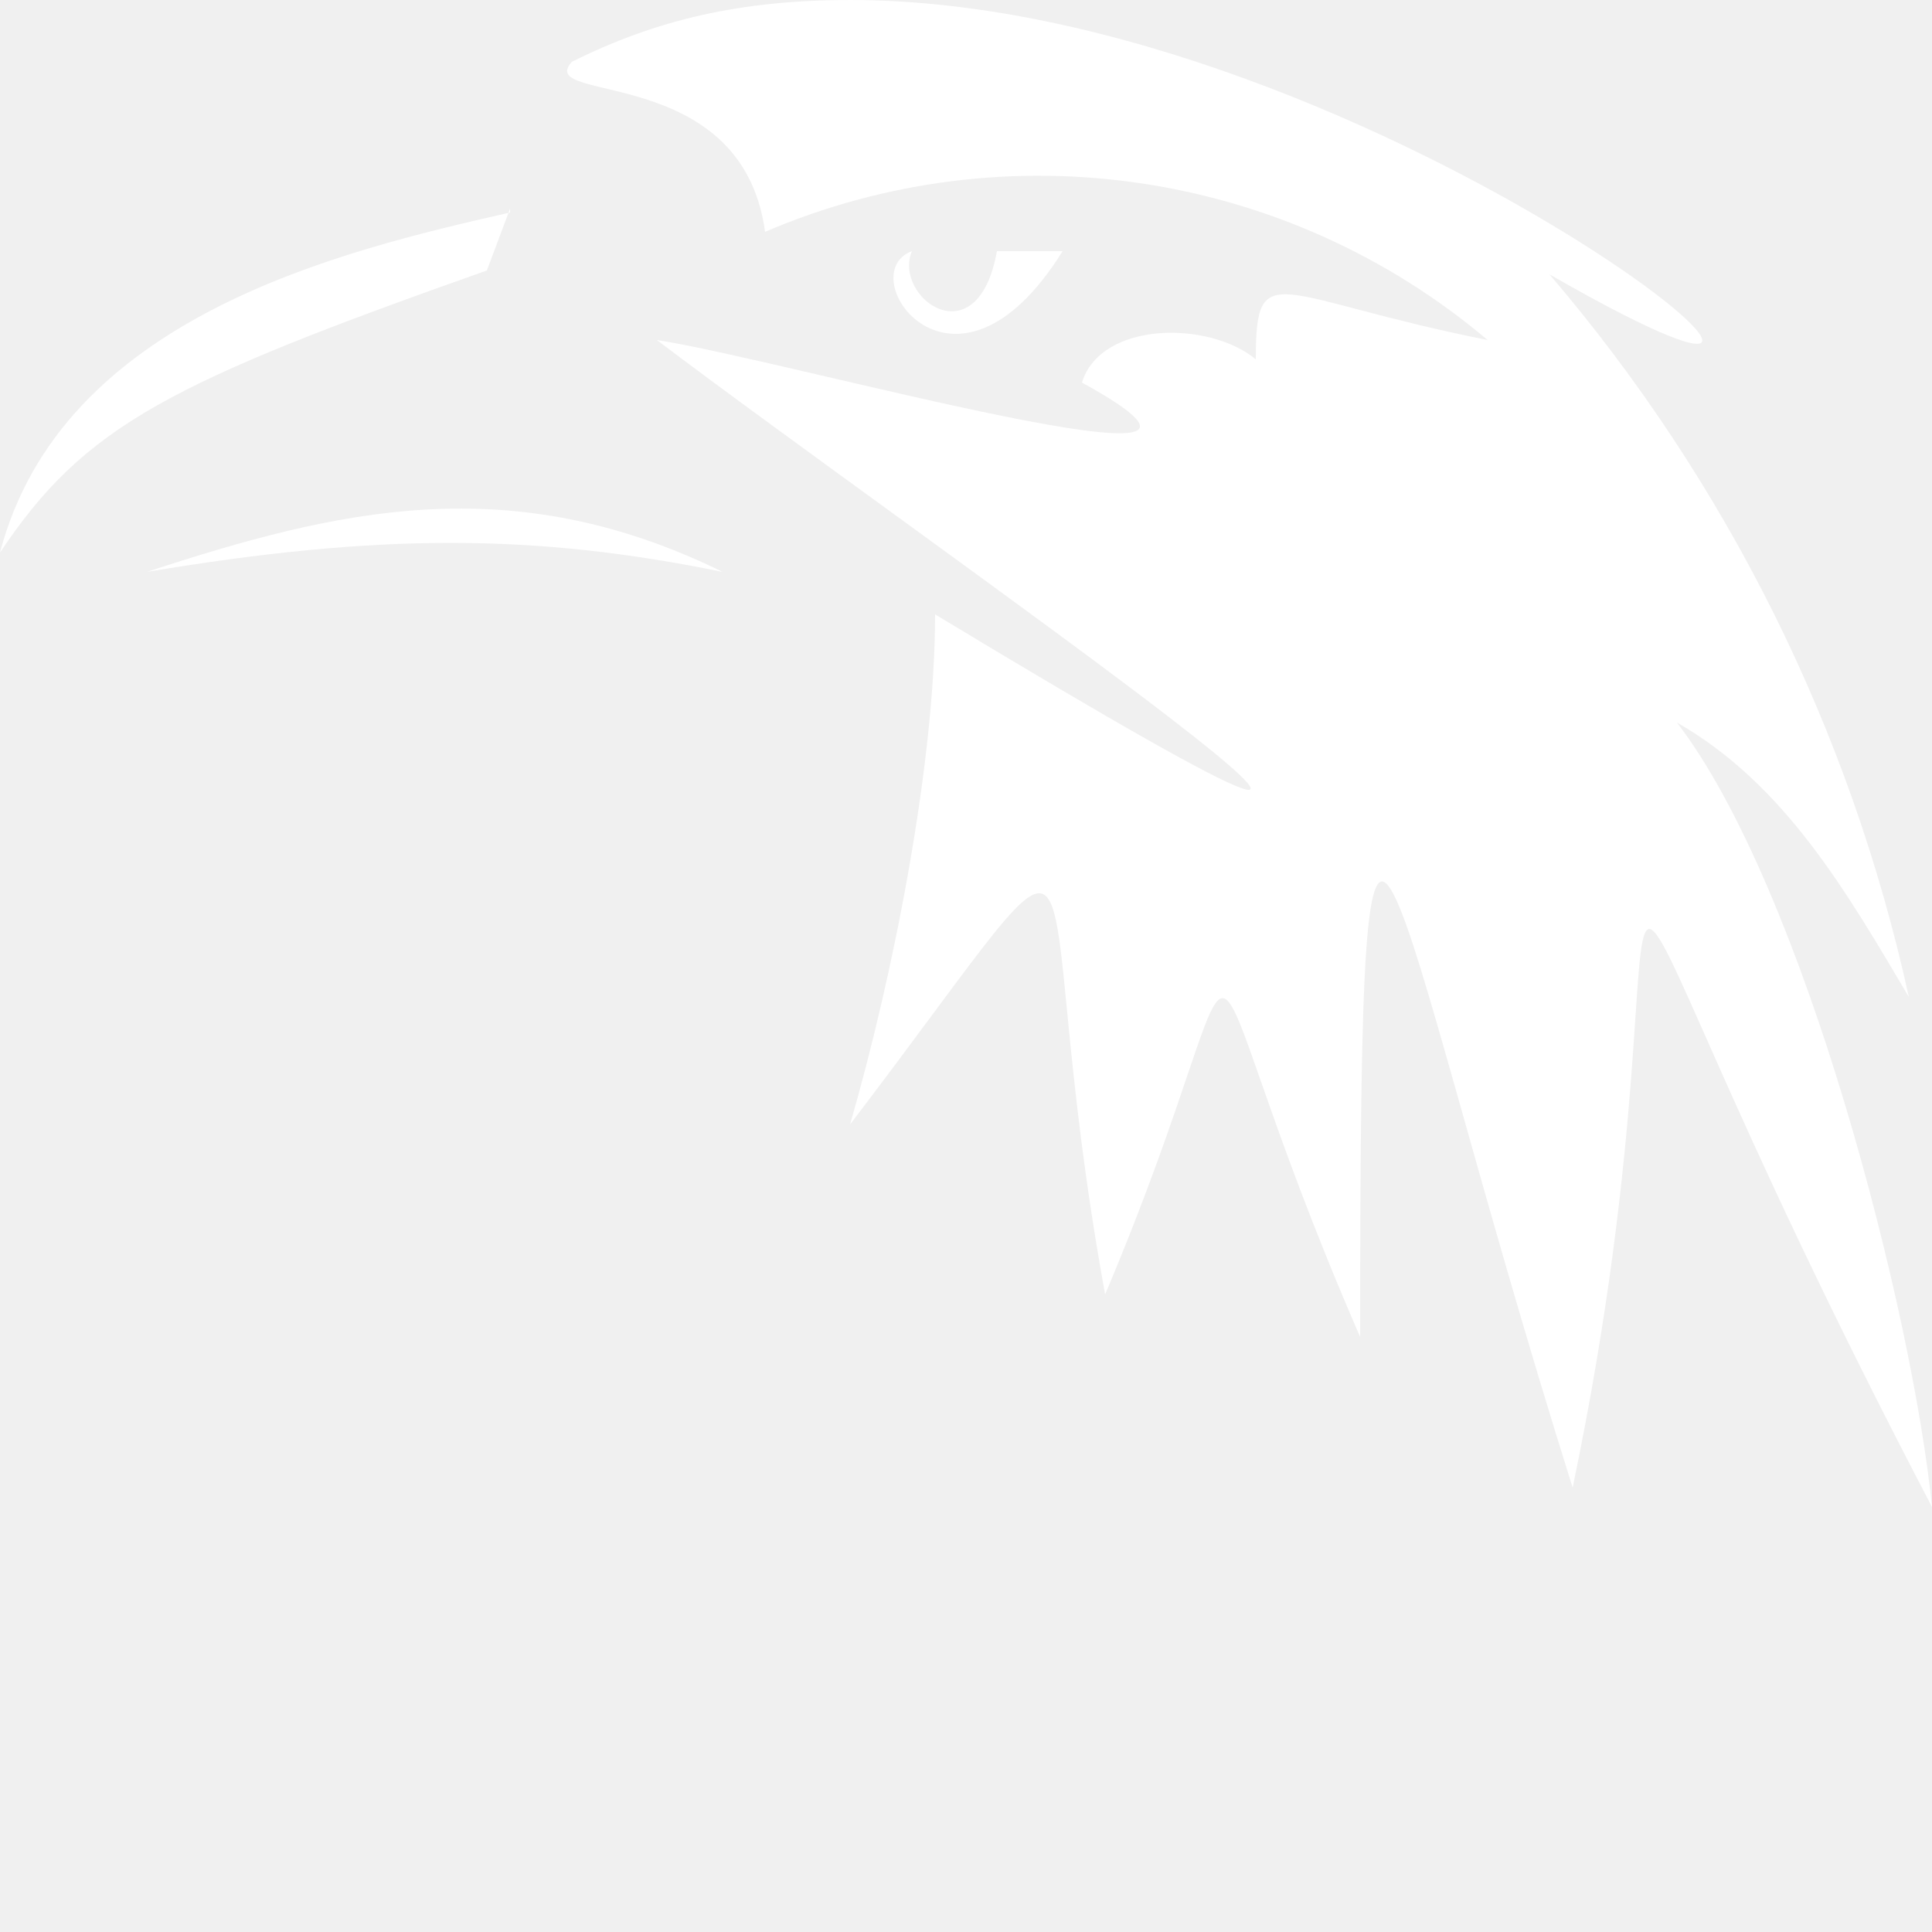
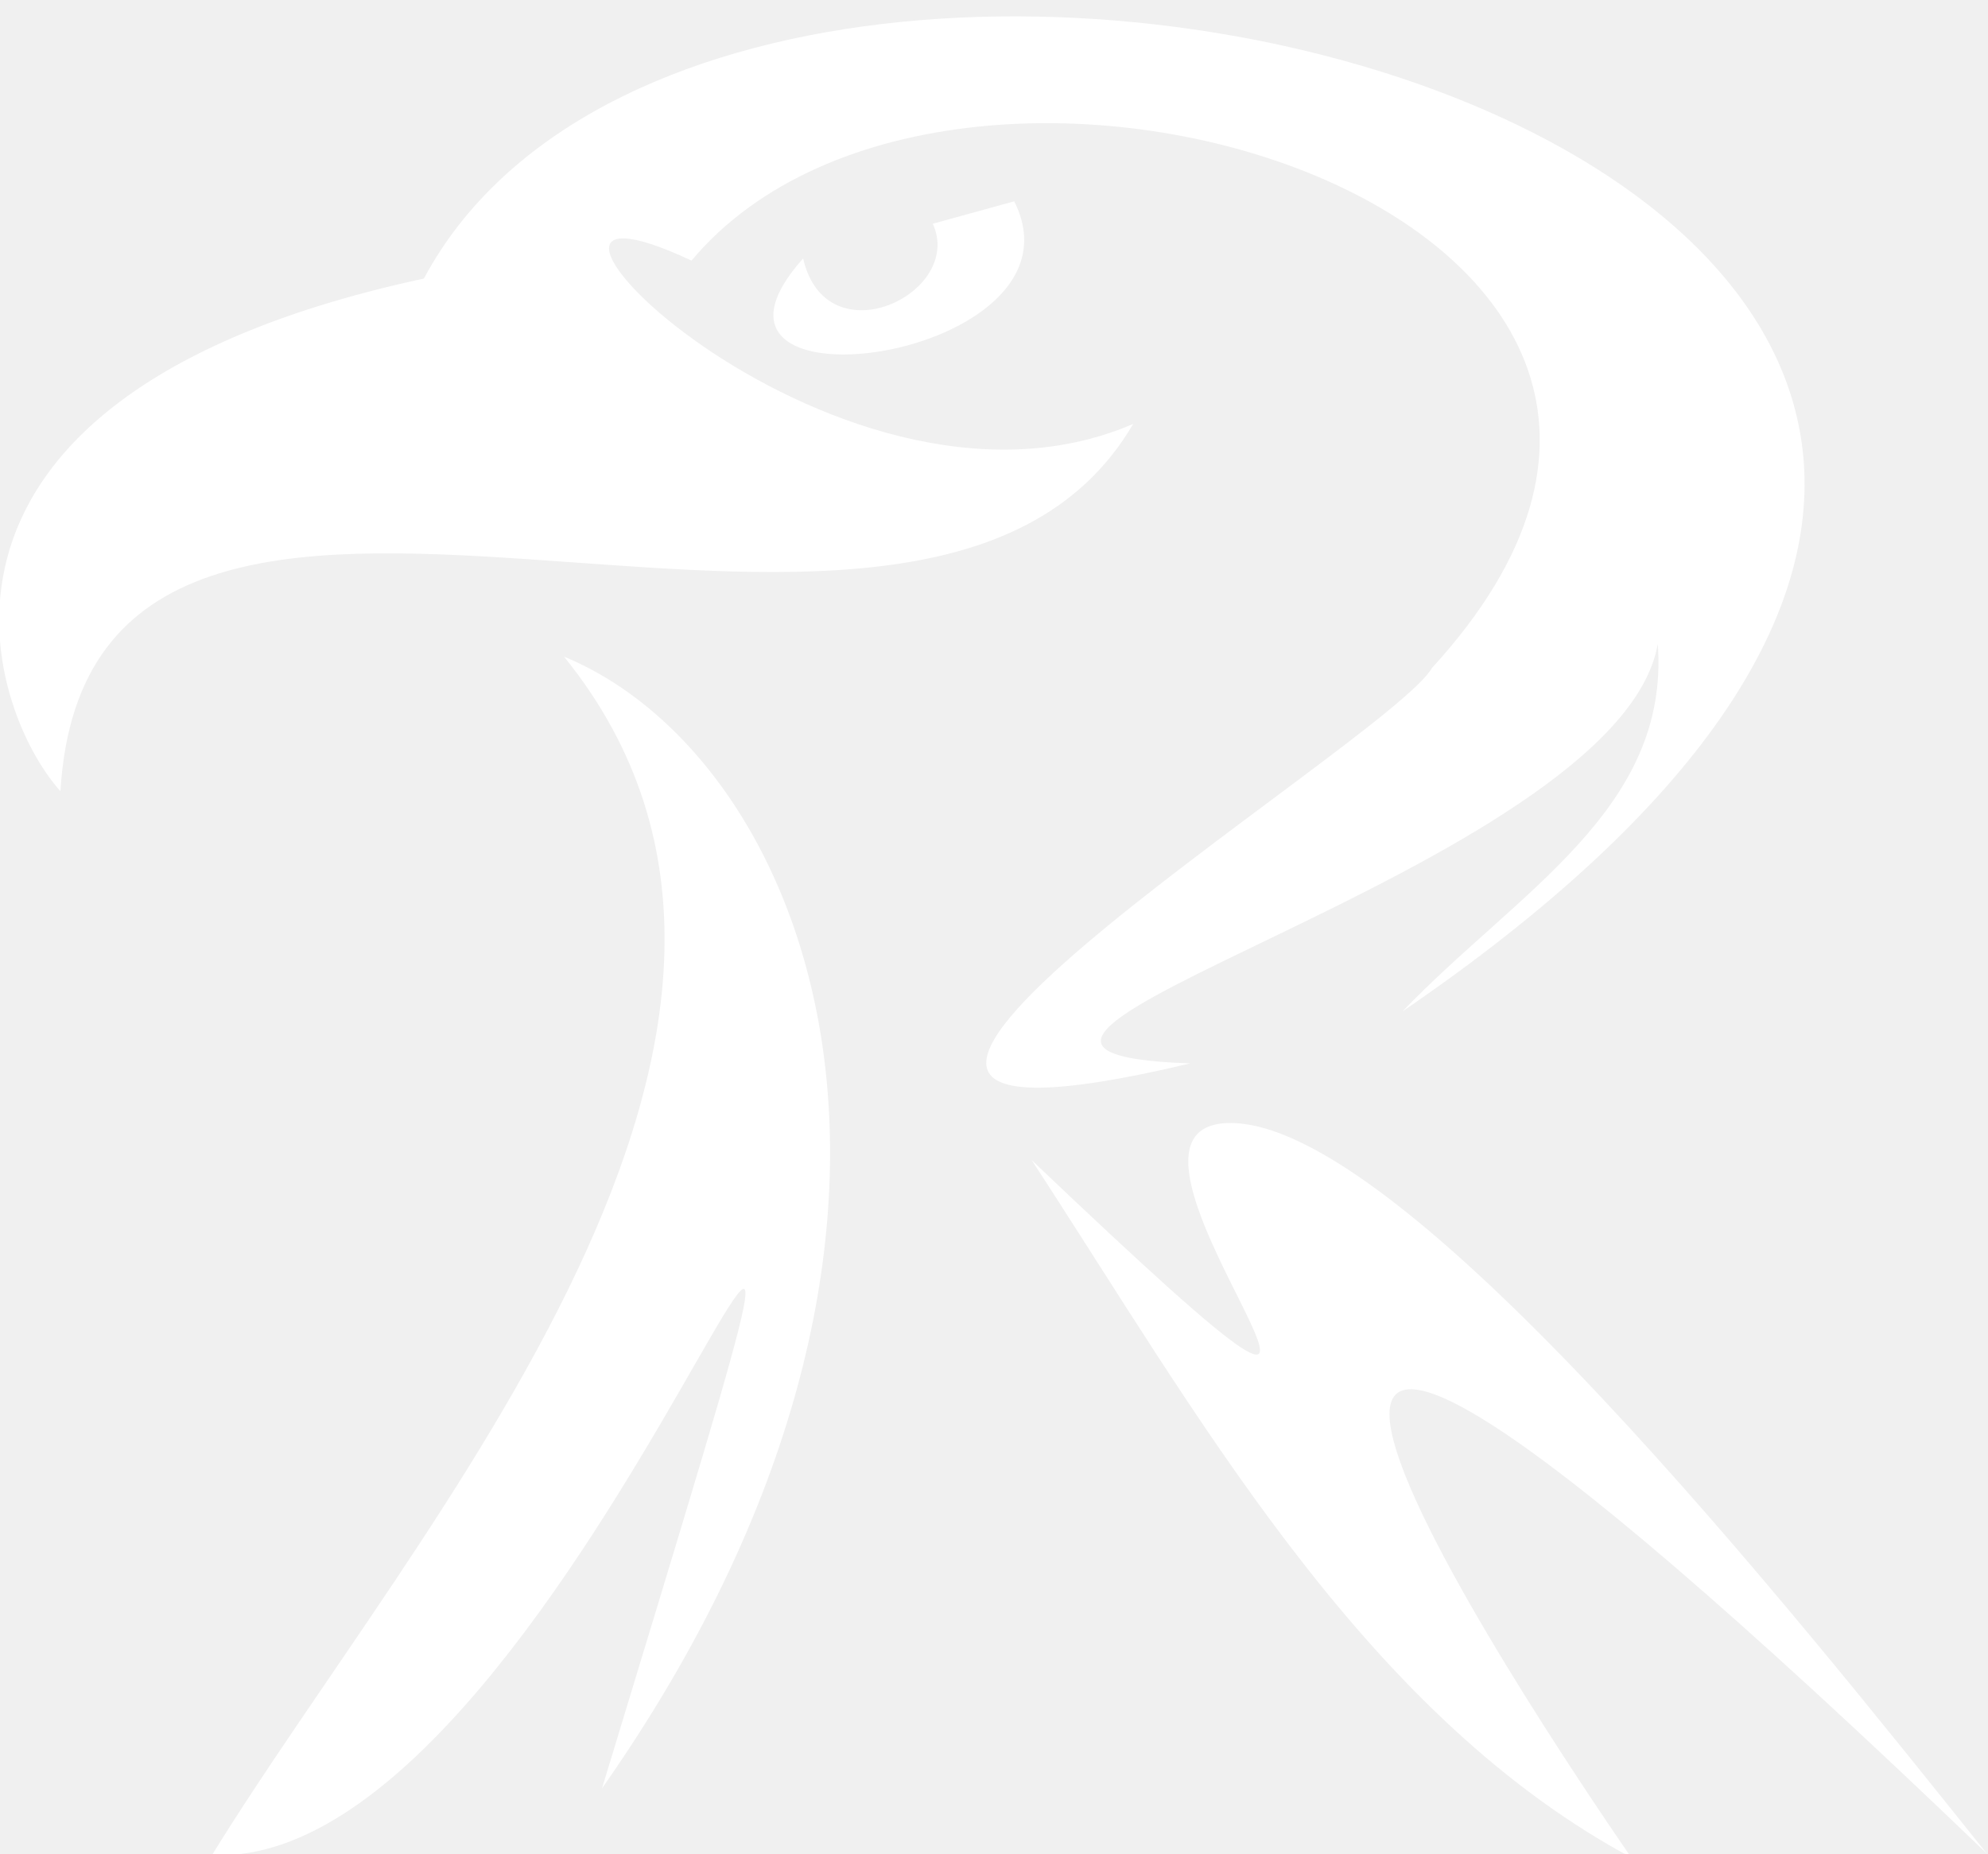
- <svg xmlns="http://www.w3.org/2000/svg" width="50" height="50">
-   <path style="fill:#fff;" d="M22 0c-2.8 0-5 .5-7.2 1.6-1 1.1 4.4 0 5 4.4a18 18 0 0 1 18.7 2.8c-5.5-1.1-6-2.2-6 .5-1.2-1-4-1-4.5.6 6 3.3-7.7-.6-11-1.1 6.6 5 26.4 18.7 7.2 7.1 0 3.9-1.1 9.4-2.2 13.2 7.1-9.3 4.4-7.7 6.6 4.4 4.4-10.4 1.6-10.4 6.6 1.1 0-19.8.5-12 5.5 3.9C44.5 20.3 39 18 50 39c-.5-5-3.3-16-6.6-20.3 2.8 1.6 4.4 4.4 6 7.1a42.9 42.9 0 0 0-9.3-18.7C51.6 13.7 35.7 0 22 0Zm-8.8 5.5C8.8 6.5 1.6 8.2 0 14.3 2.2 11 4.4 9.9 12.6 7l.6-1.6Zm12.6 1c-.5 2.8-2.7 1.2-2.2 0-1.6.6 1.1 4.5 3.9 0h-1.7Zm-22 8.3c6-1 10-1 14.9 0-5.5-2.7-10-1.6-14.9 0Z" />
+ <svg xmlns="http://www.w3.org/2000/svg" width="48" height="44.773">
+   <path style="fill:#fff" d="M3619.79-5855.158c-379.46 81.844-304.243 299.596-252.908 356.794 20.953-345.17 597.018-.247 746.453-255.608-210.54 90.707-485.62-197.404-307.326-113.679 185.389-221.402 802.17-29.97 515.324 283.409-30.238 52.925-555.8 367.82-168.323 275.305-241.805-8.147 298.017-134.242 325.335-291.963 8.644 115.377-98.42 173.006-177.609 255.777 839.75-574.019-457.309-927.547-680.947-510.035zm410.762-53.744-56.67 15.589c22.24 48.462-74.158 94.486-90.212 24.143-100.822 112.903 202.806 71.467 146.882-39.732zm-313.235 316.894c208.968 258.315-103.387 604.08-244.972 834.075 259.97 12.142 518.668-860.553 271.386-46.428 274.701-391.997 144.015-717.498-26.414-787.647zm461.72 324.603c-116.296 3.47 196.838 343.168-136.385 25.719 113.665 174 227.378 380.535 412.17 482.684l3.826.957c-57.544-83.448-463.085-685.052 248.686-.9-132.879-166.132-407.317-512.07-528.296-508.46z" transform="matrix(.0347 0 0 .0347 -115.372 209.901)" />
</svg>
